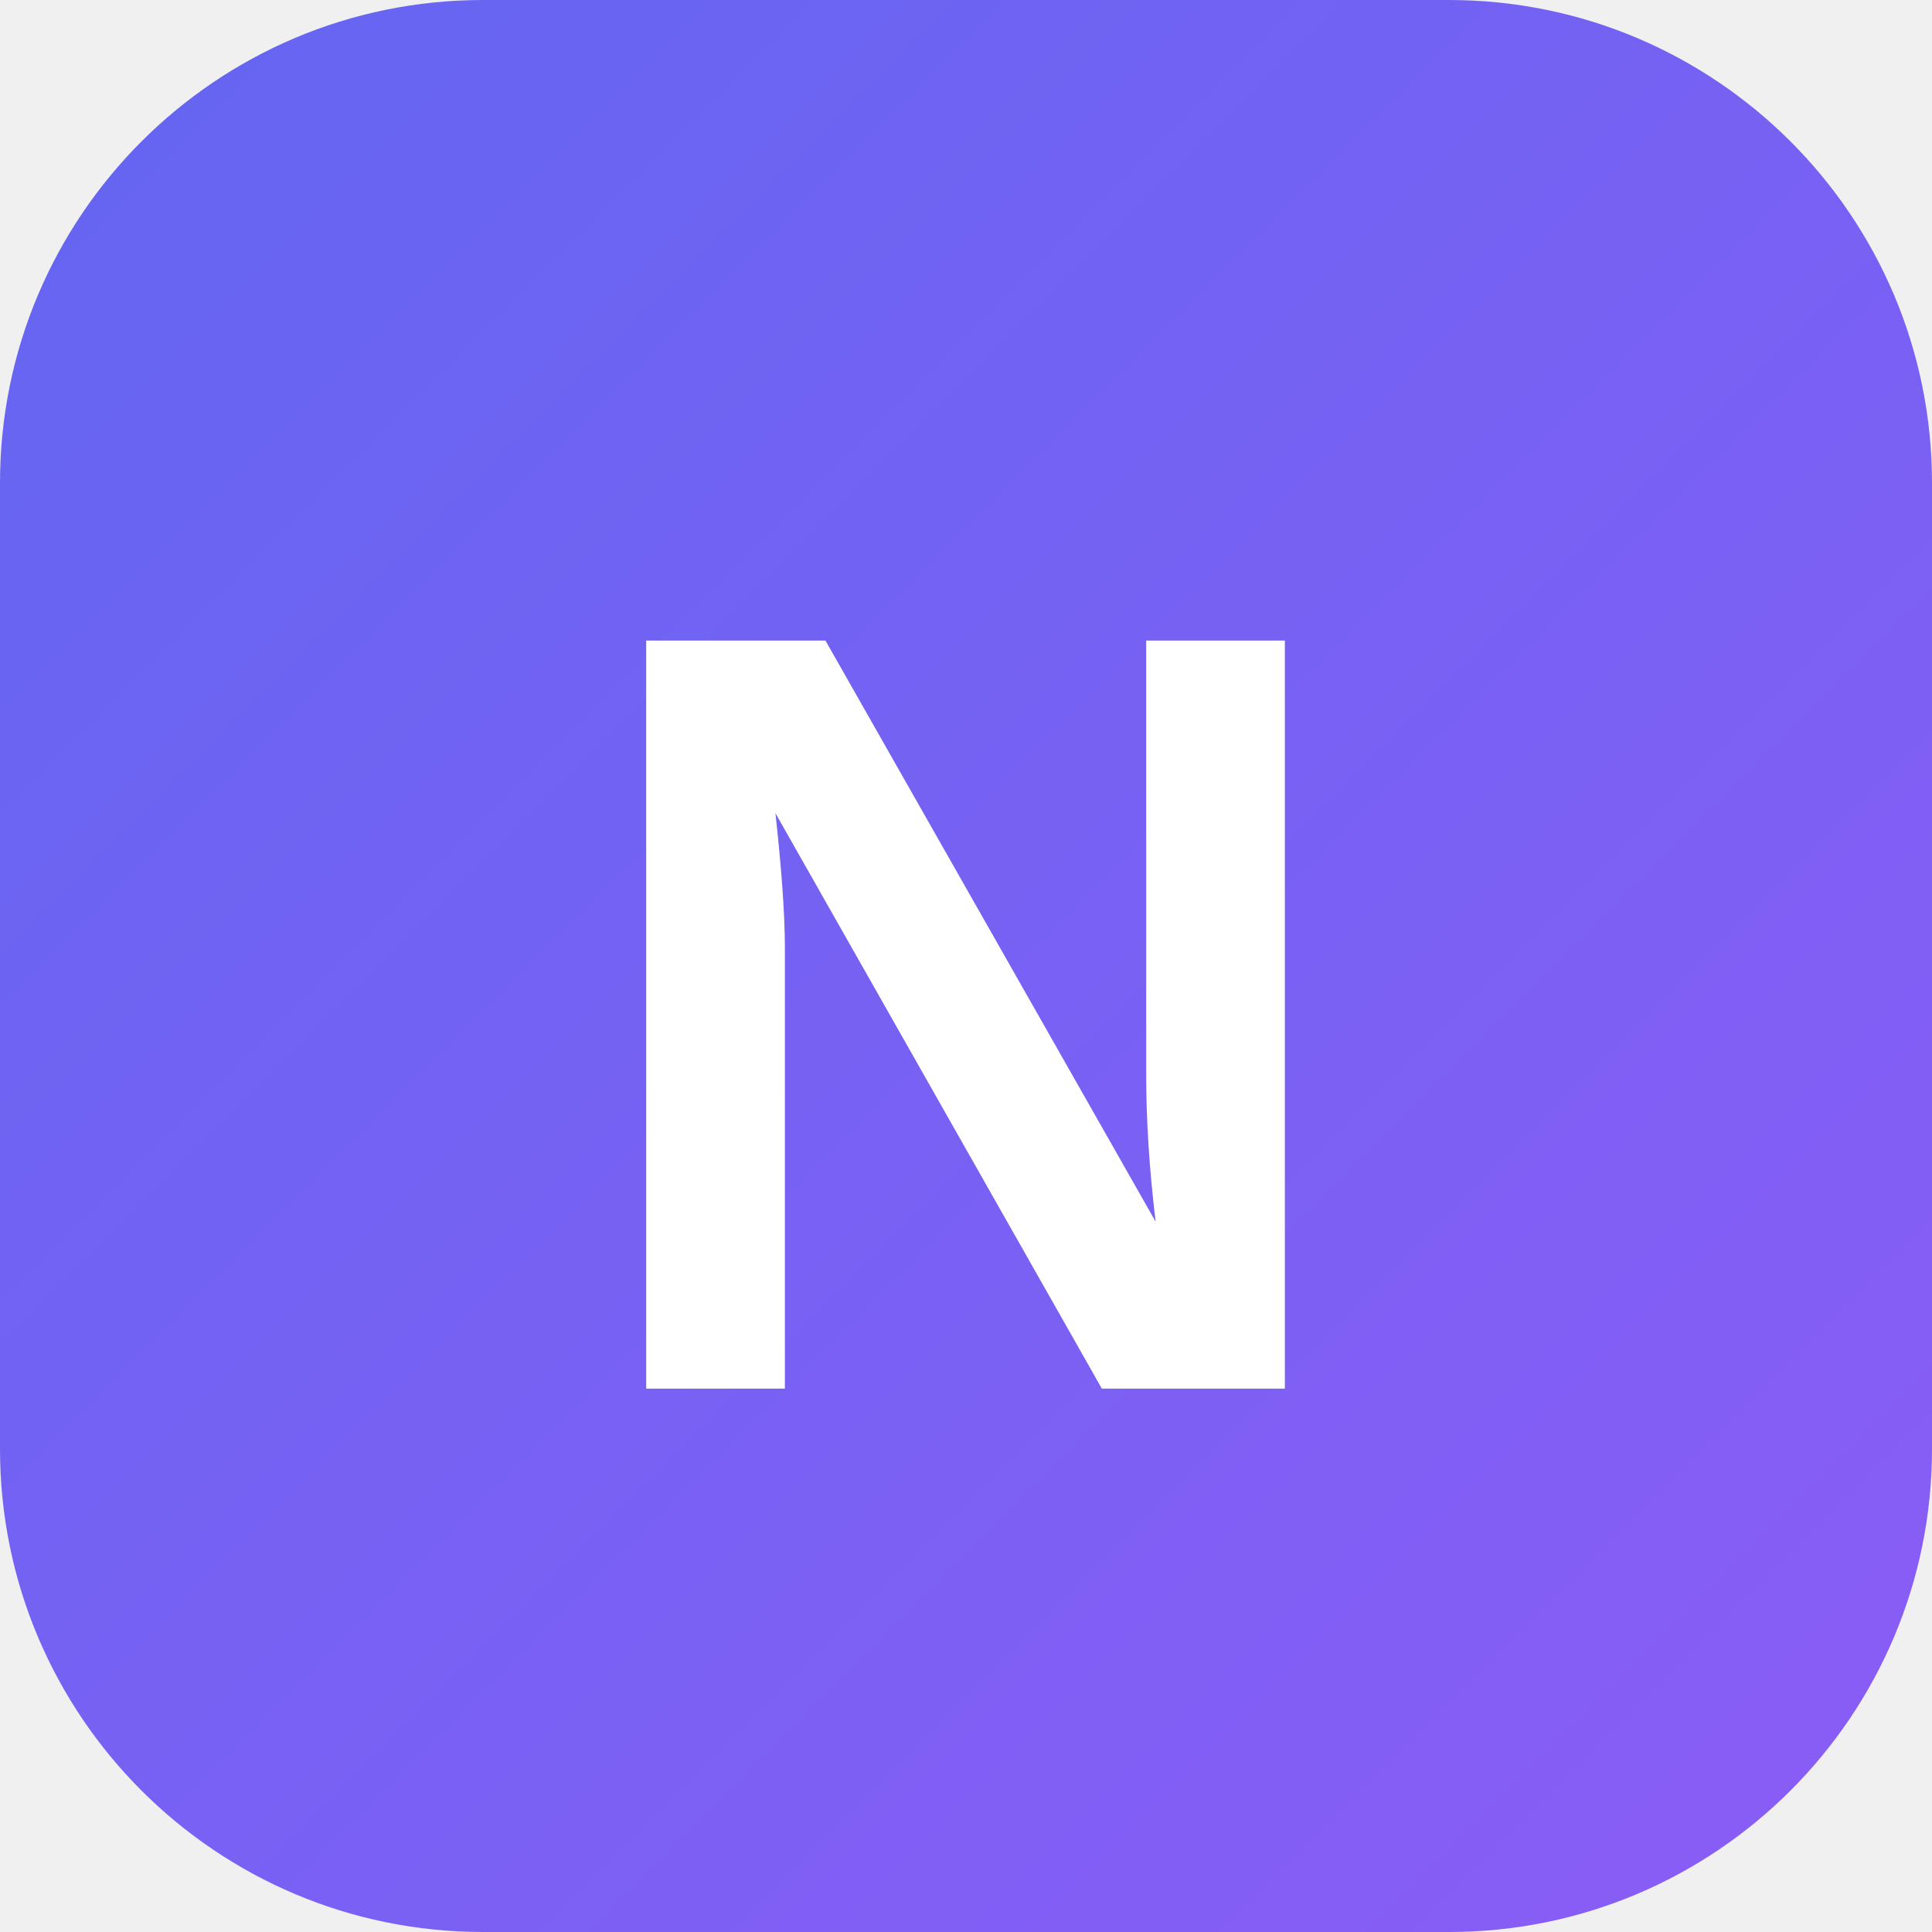
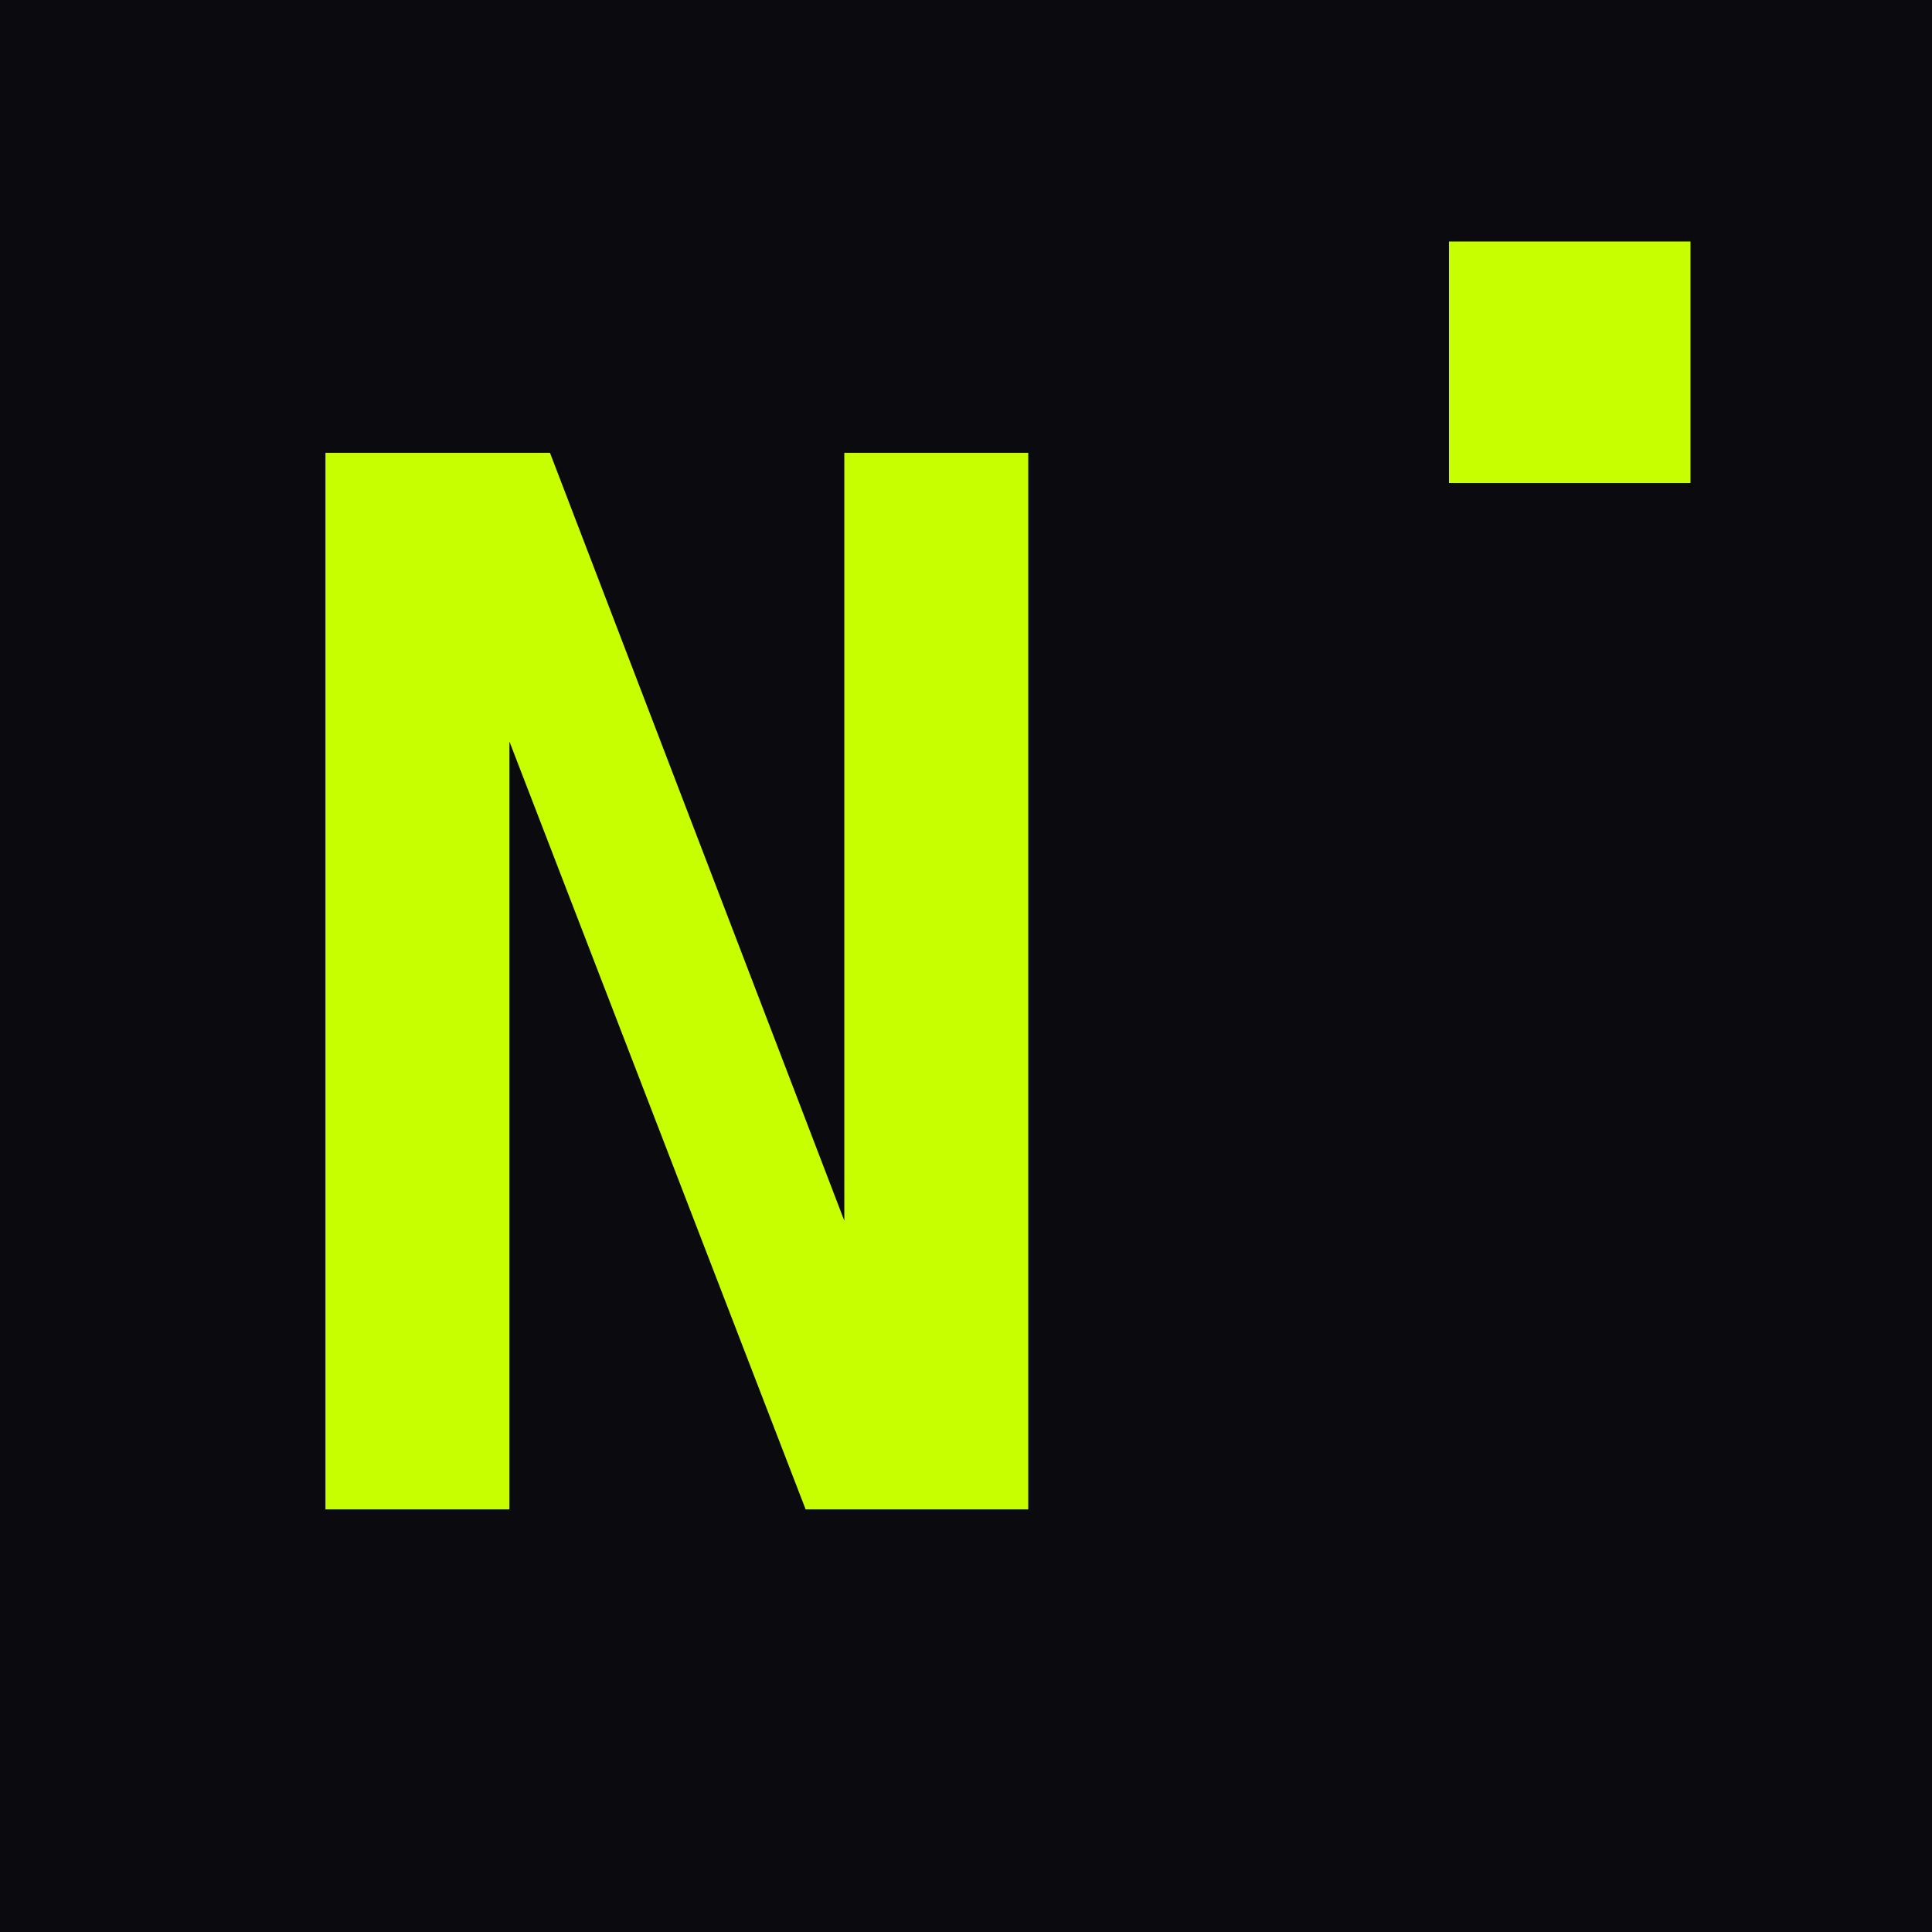
<svg xmlns="http://www.w3.org/2000/svg" viewBox="0 0 32 32">
-   <defs>
-     <linearGradient id="g" x1="0%" y1="0%" x2="100%" y2="100%">
-       <stop offset="0%" style="stop-color:#6366f1" />
-       <stop offset="100%" style="stop-color:#8b5cf6" />
-     </linearGradient>
-   </defs>
-   <rect width="32" height="32" rx="8" fill="url(#g)" />
-   <text x="16" y="23" font-family="Arial,sans-serif" font-size="18" font-weight="bold" fill="white" text-anchor="middle">N</text>
+   <rect width="32" height="32" fill="#0a0a0f" />
+   <text x="4" y="25" font-family="monospace" font-size="24" font-weight="bold" fill="#c8ff00">N</text>
+   <rect x="24" y="4" width="4" height="4" fill="#c8ff00" />
</svg>
